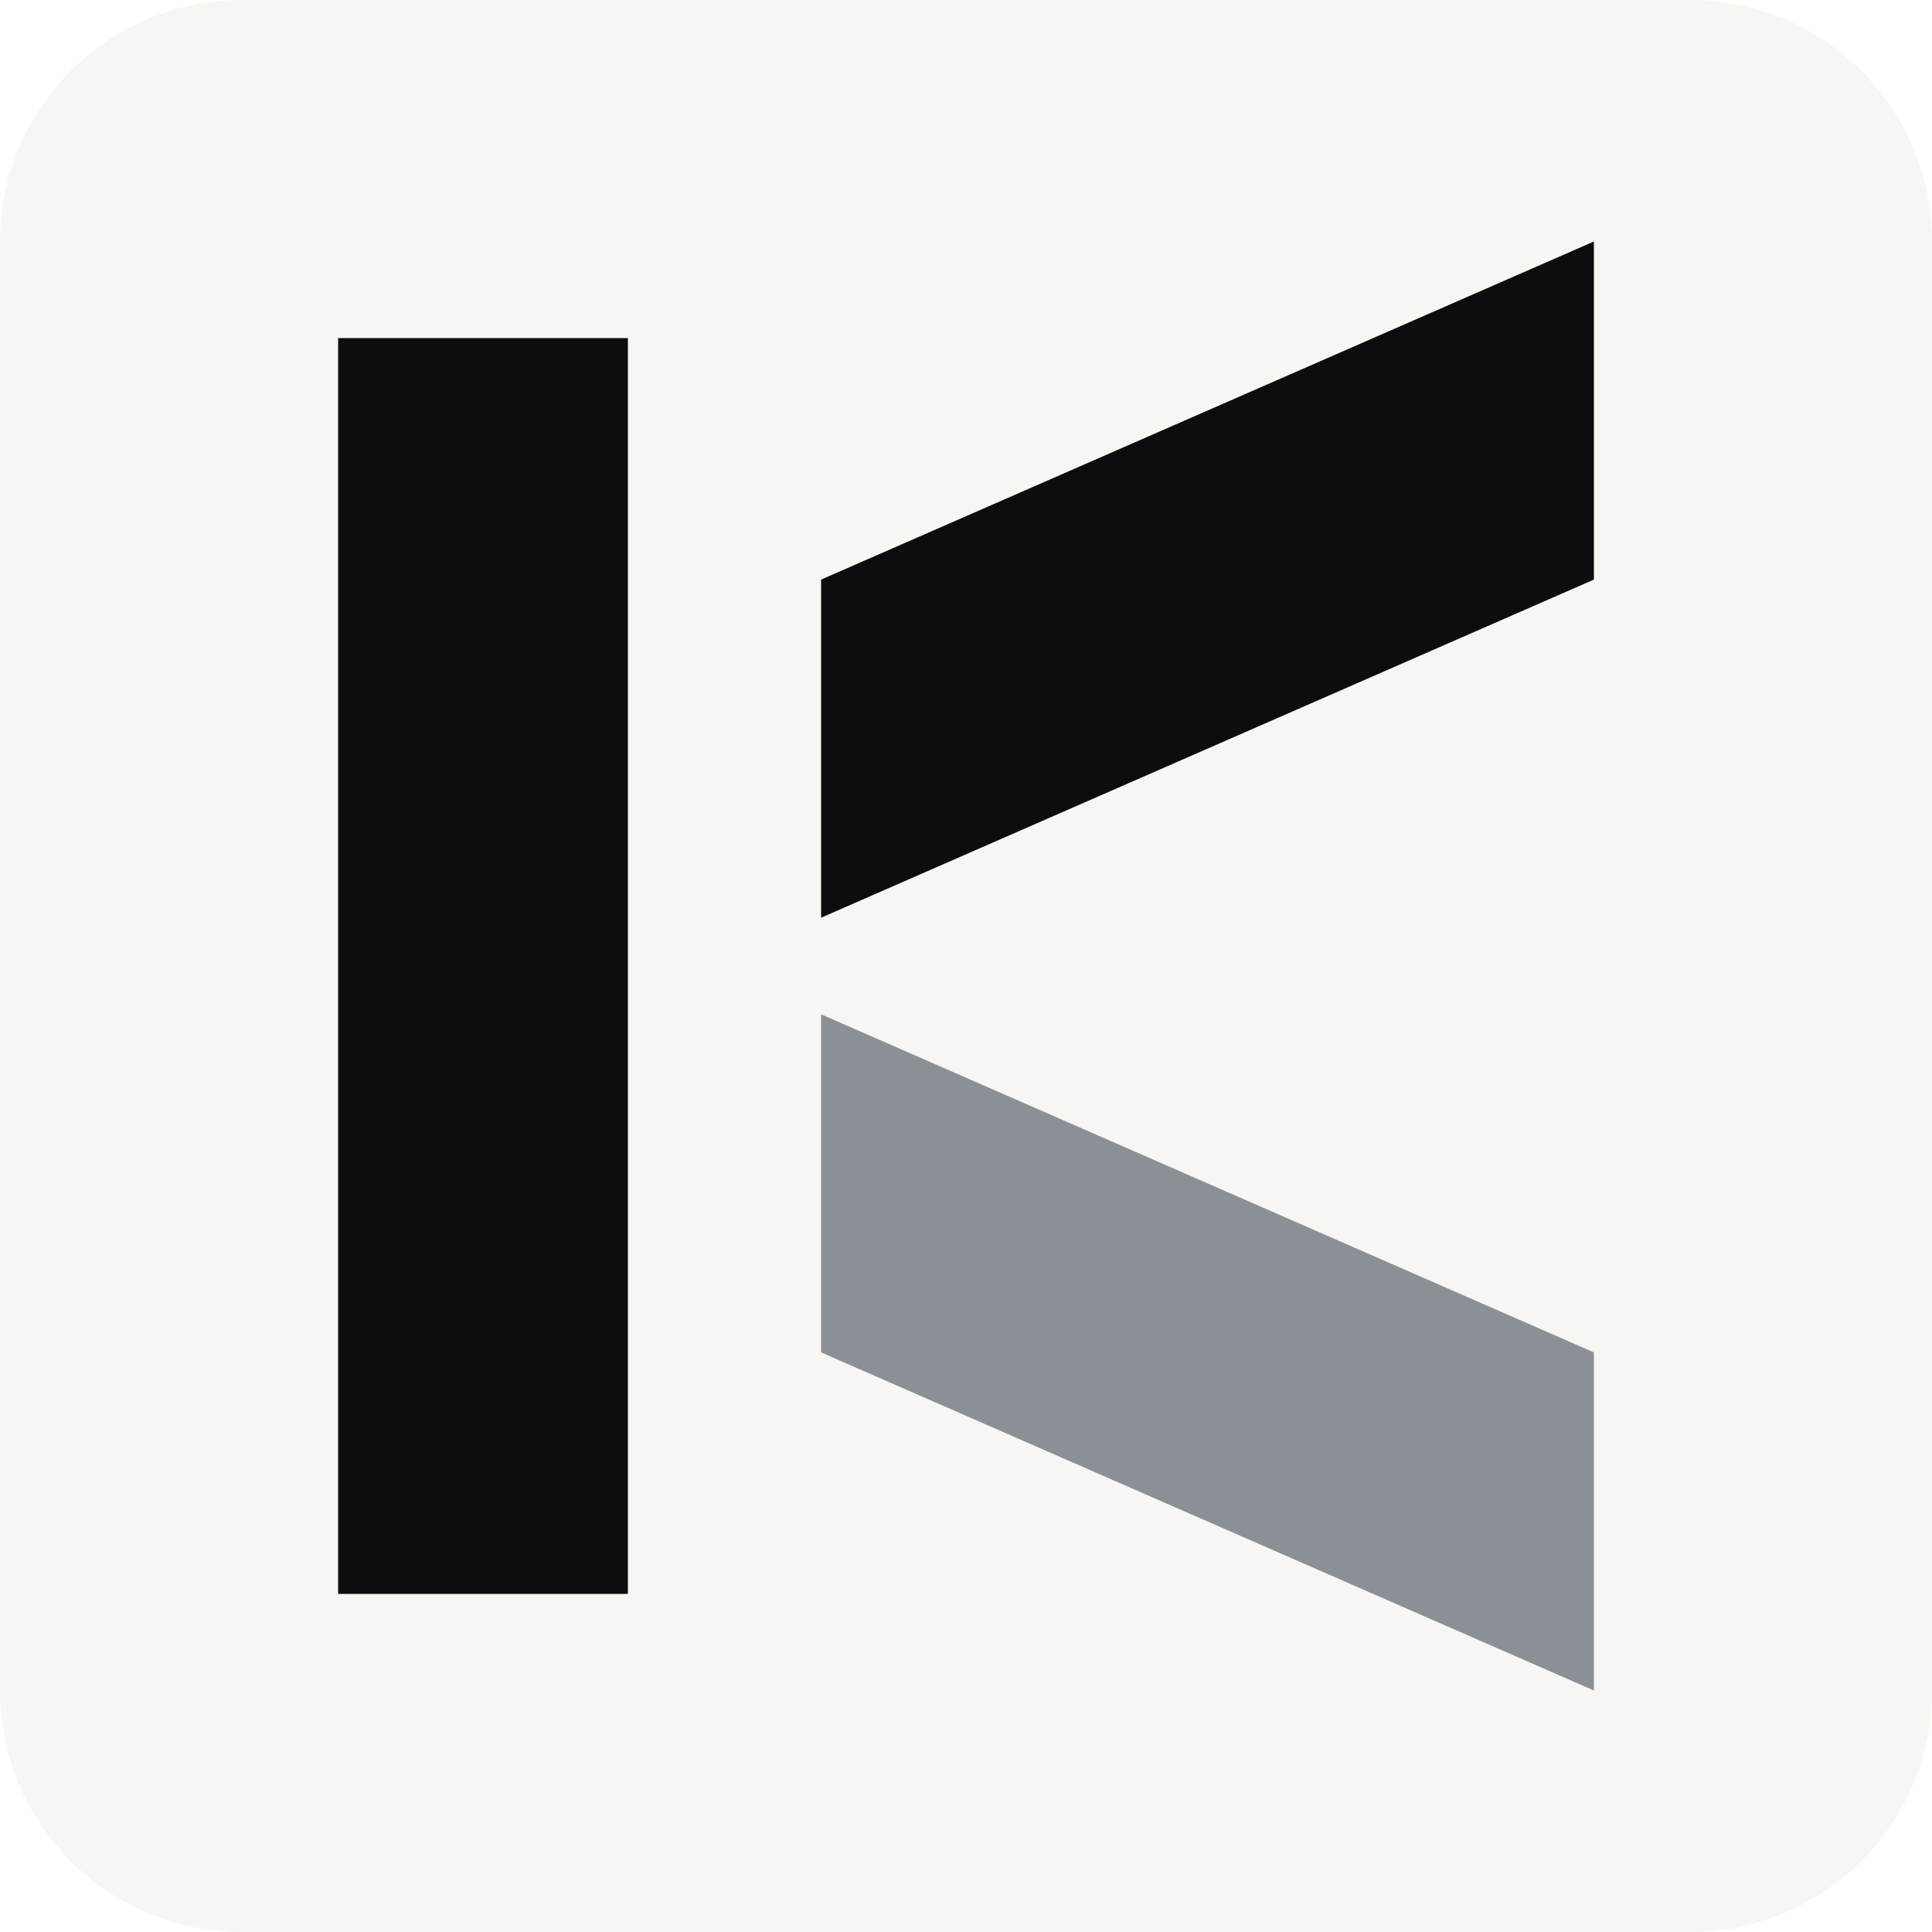
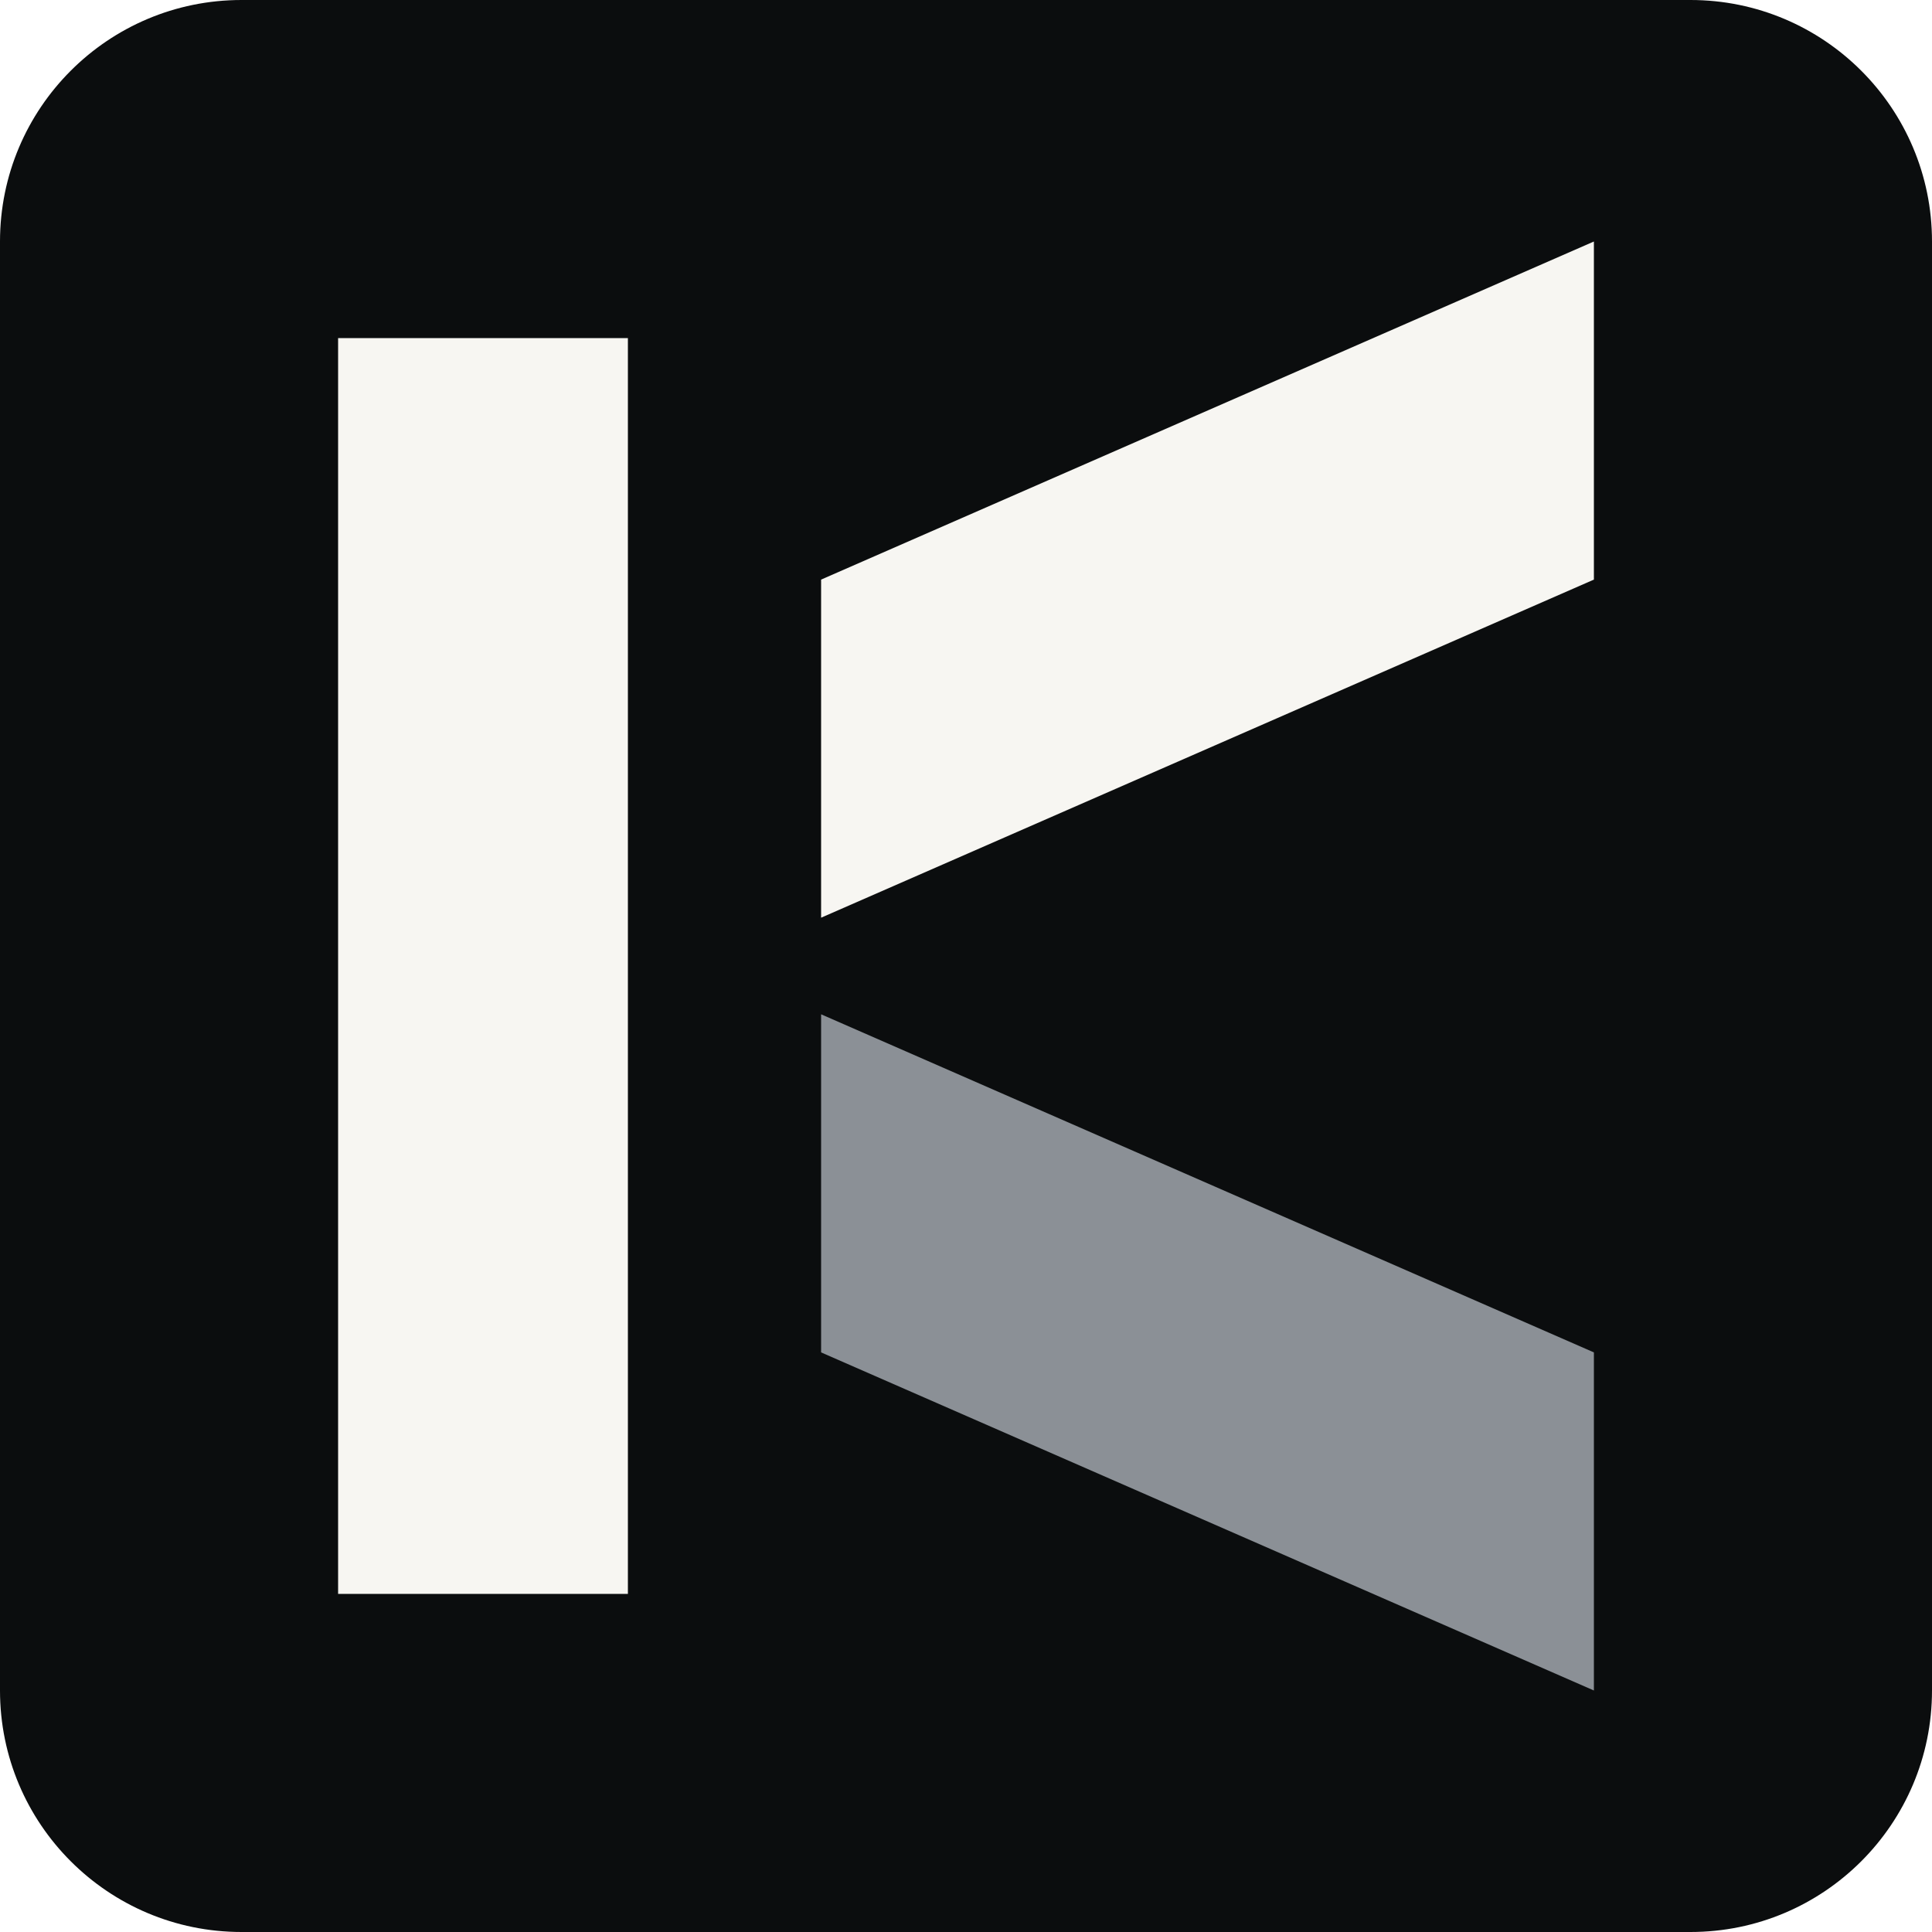
<svg xmlns="http://www.w3.org/2000/svg" width="64" height="64" viewBox="0 0 64 64">
-   <style>.dark{display:none}@media(prefers-color-scheme:dark){.light{display:none}.dark{display:inline}}</style>
-   <g class="light">
-     <rect width="64" height="64" rx="8" fill="#F7F6F2" />
-     <g data-role="mark" transform="translate(6.4 6.4) scale(0.8)">
-       <polygon points="6,6 18,6 18,58 6,58" fill="#0B0D0E" />
-       <polygon points="26,16 58,2 58,16 26,30" fill="#0B0D0E" />
-       <polygon points="26,34 58,48 58,62 26,48" fill="#8B9096" />
-     </g>
-   </g>
-   <g class="dark">
-     <rect width="64" height="64" rx="8" fill="#0B0D0E" />
-     <g data-role="mark" transform="translate(6.4 6.4) scale(0.8)">
-       <polygon points="6,6 18,6 18,58 6,58" fill="#F7F6F2" />
-       <polygon points="26,16 58,2 58,16 26,30" fill="#F7F6F2" />
-       <polygon points="26,34 58,48 58,62 26,48" fill="#8B9096" />
-     </g>
+   <rect width="64" height="64" rx="8" fill="#0B0D0E" />
+   <g data-role="mark" transform="translate(6.4 6.4) scale(0.8)">
+     <polygon points="6,6 18,6 18,58 6,58" fill="#F7F6F2" />
+     <polygon points="26,16 58,2 58,16 26,30" fill="#F7F6F2" />
+     <polygon points="26,34 58,48 58,62 26,48" fill="#8B9096" />
  </g>
</svg>
